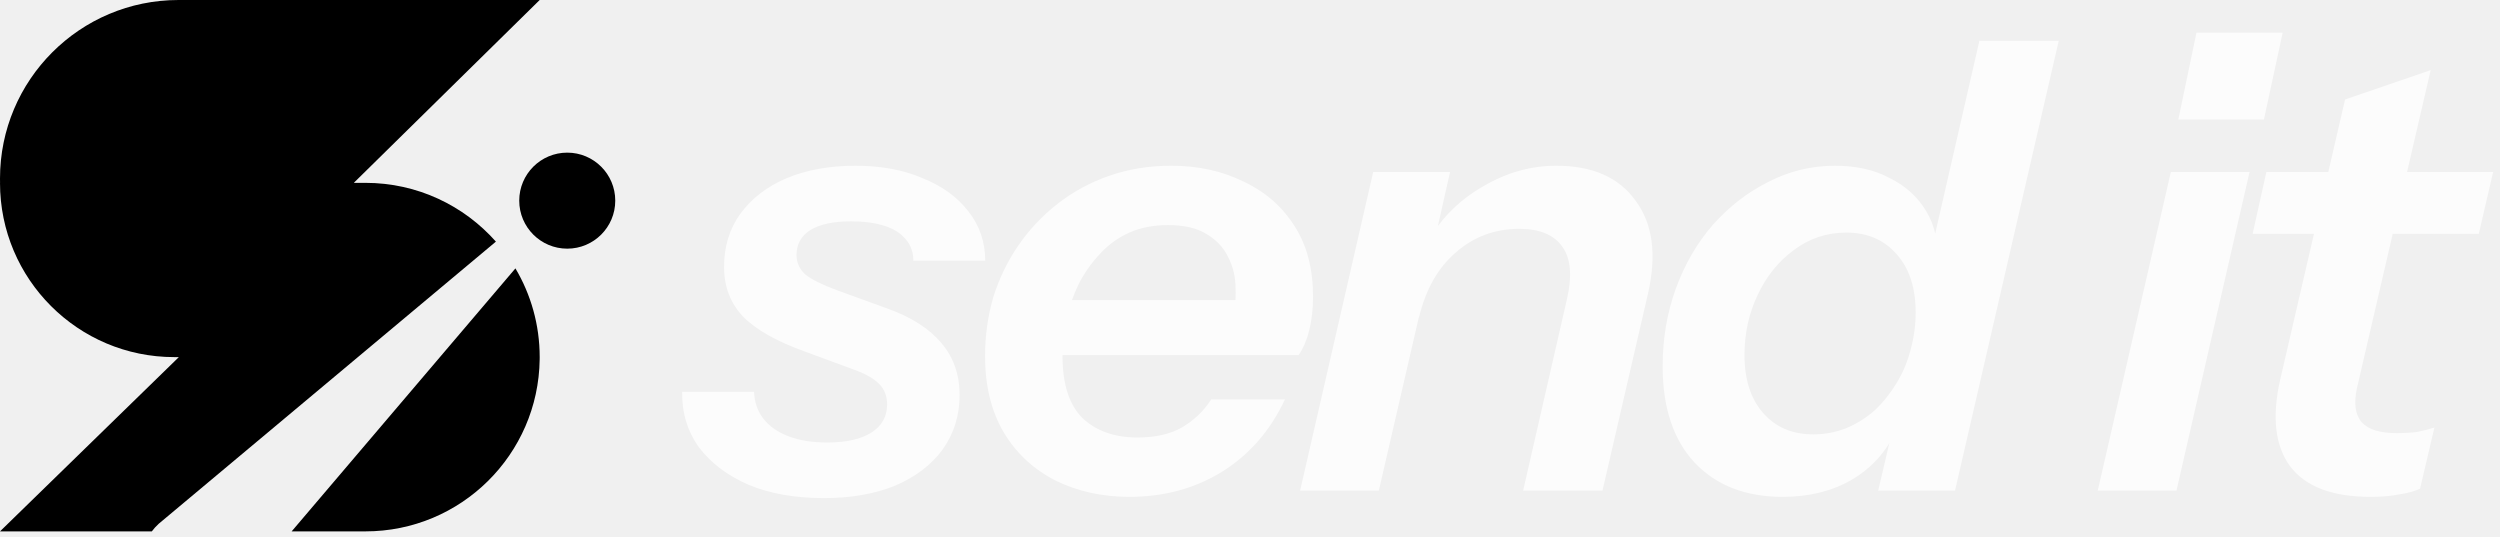
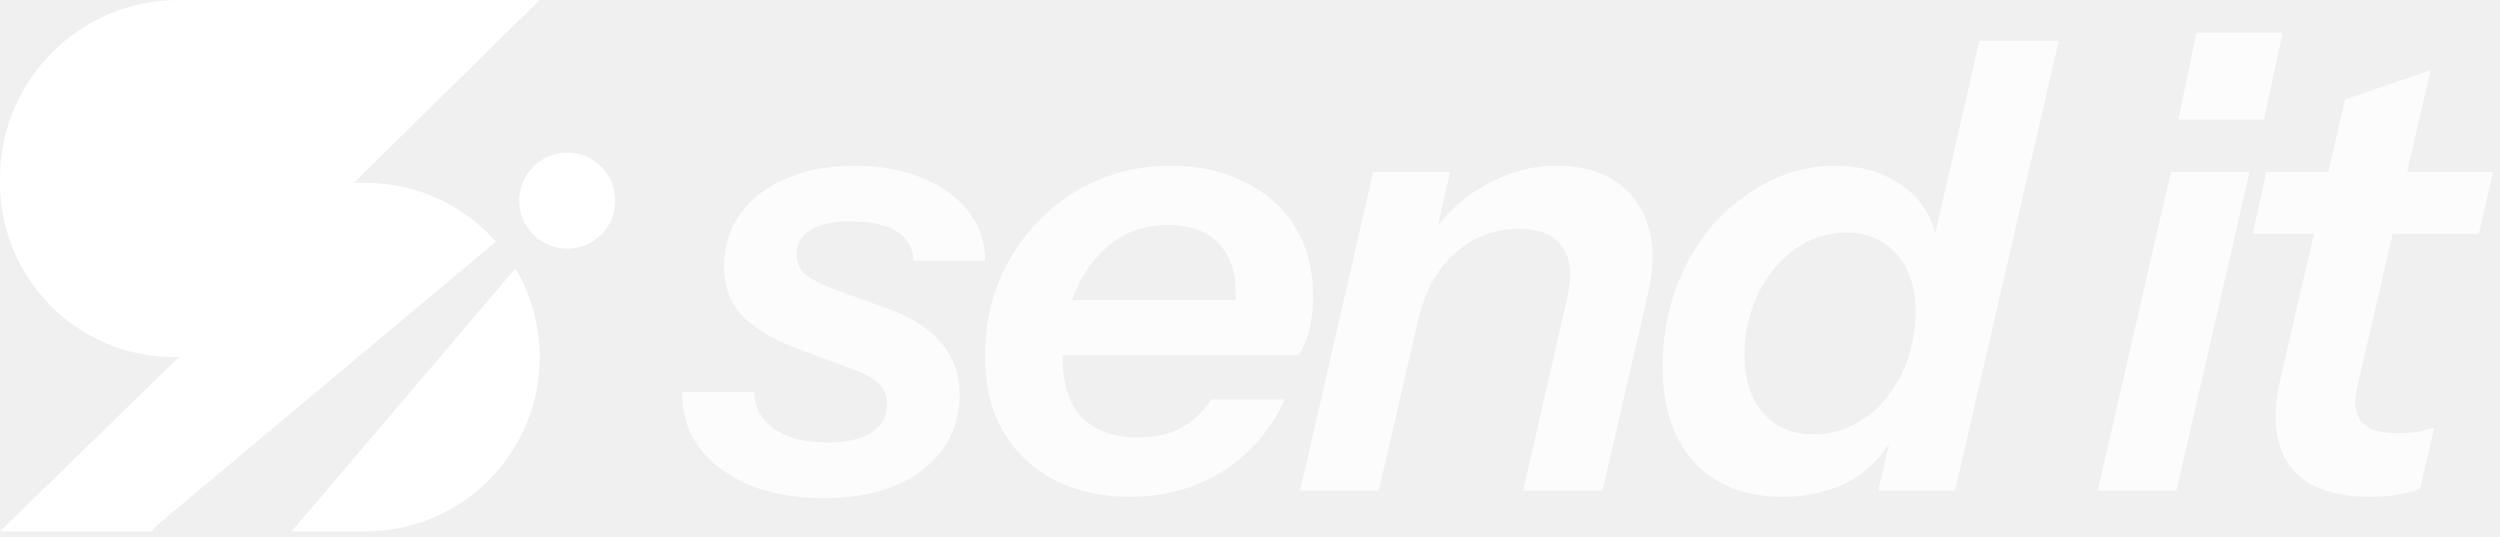
<svg xmlns="http://www.w3.org/2000/svg" width="289" height="62" viewBox="0 0 289 62" fill="none">
  <path d="M95.257 57.58C91.935 57.58 89.046 57.075 86.591 56.064C84.135 55.005 82.209 53.56 80.813 51.731C79.465 49.853 78.815 47.71 78.863 45.303H87.168C87.217 46.507 87.578 47.542 88.252 48.408C88.926 49.275 89.889 49.949 91.141 50.431C92.392 50.912 93.885 51.153 95.618 51.153C97.833 51.153 99.542 50.768 100.746 49.997C101.95 49.227 102.551 48.144 102.551 46.747C102.551 45.785 102.238 44.99 101.613 44.364C100.987 43.738 100 43.185 98.651 42.703L93.163 40.681C89.793 39.477 87.361 38.105 85.869 36.564C84.424 35.024 83.702 33.122 83.702 30.859C83.702 28.5 84.328 26.454 85.58 24.72C86.88 22.939 88.661 21.567 90.924 20.604C93.235 19.641 95.883 19.159 98.868 19.159C101.853 19.159 104.453 19.641 106.668 20.604C108.931 21.519 110.688 22.794 111.94 24.431C113.24 26.068 113.89 27.97 113.89 30.137H105.585C105.585 29.174 105.296 28.355 104.718 27.681C104.14 26.959 103.298 26.43 102.19 26.093C101.131 25.756 99.855 25.587 98.363 25.587C96.34 25.587 94.776 25.924 93.668 26.598C92.609 27.272 92.079 28.235 92.079 29.487C92.079 30.354 92.416 31.1 93.091 31.726C93.813 32.303 95.016 32.905 96.701 33.531L102.479 35.626C105.32 36.637 107.438 37.985 108.834 39.67C110.231 41.307 110.929 43.305 110.929 45.664C110.929 48.023 110.279 50.118 108.979 51.947C107.679 53.729 105.849 55.125 103.49 56.136C101.131 57.099 98.387 57.58 95.257 57.58ZM130.556 57.436C127.426 57.436 124.586 56.81 122.034 55.558C119.482 54.258 117.484 52.405 116.04 49.997C114.595 47.542 113.873 44.605 113.873 41.187C113.873 38.827 114.186 36.564 114.812 34.398C115.486 32.231 116.449 30.233 117.701 28.404C118.952 26.574 120.469 24.961 122.25 23.565C124.032 22.169 126.03 21.085 128.245 20.315C130.459 19.545 132.843 19.159 135.394 19.159C138.476 19.159 141.244 19.761 143.7 20.965C146.203 22.12 148.177 23.83 149.622 26.093C151.066 28.307 151.788 31.052 151.788 34.326C151.788 35.674 151.644 36.95 151.355 38.153C151.066 39.309 150.657 40.272 150.127 41.042H119.362L120.734 34.687H144.639L142.4 37.431C142.737 36.083 142.881 34.735 142.833 33.387C142.833 32.039 142.544 30.811 141.966 29.703C141.437 28.596 140.594 27.705 139.439 27.031C138.331 26.357 136.863 26.02 135.033 26.02C133.348 26.02 131.856 26.309 130.556 26.887C129.256 27.465 128.124 28.283 127.161 29.342C126.198 30.354 125.38 31.509 124.706 32.809C124.08 34.109 123.599 35.481 123.262 36.925C122.973 38.37 122.828 39.79 122.828 41.187C122.828 44.412 123.599 46.795 125.139 48.336C126.728 49.829 128.847 50.575 131.495 50.575C133.565 50.575 135.274 50.19 136.622 49.419C138.018 48.601 139.15 47.518 140.017 46.17H148.539C146.853 49.781 144.422 52.573 141.244 54.547C138.115 56.473 134.552 57.436 130.556 57.436ZM150.293 56.714L158.742 19.882H167.625L165.675 28.548H165.892L159.392 56.714H150.293ZM176.075 56.714L181.131 34.614C181.756 31.918 181.588 29.896 180.625 28.548C179.662 27.152 178.001 26.454 175.642 26.454C172.801 26.454 170.346 27.368 168.275 29.198C166.205 30.979 164.785 33.507 164.014 36.781L165.098 27.826C166.638 25.178 168.757 23.083 171.453 21.543C174.149 19.954 176.966 19.159 179.903 19.159C184.092 19.159 187.149 20.508 189.075 23.204C191.049 25.852 191.53 29.415 190.519 33.892L185.247 56.714H176.075ZM217.118 56.714L218.779 49.636L219.14 49.853C218.033 52.26 216.324 54.138 214.013 55.486C211.75 56.786 209.102 57.436 206.068 57.436C201.783 57.436 198.389 56.112 195.885 53.464C193.43 50.816 192.202 47.108 192.202 42.342C192.202 39.164 192.708 36.179 193.719 33.387C194.73 30.594 196.15 28.139 197.98 26.02C199.857 23.902 202 22.241 204.407 21.037C206.815 19.785 209.391 19.159 212.135 19.159C214.59 19.159 216.709 19.641 218.49 20.604C220.32 21.519 221.716 22.794 222.679 24.431C223.642 26.02 224.051 27.85 223.907 29.92H223.04L228.818 4.715H237.99L226.001 56.714H217.118ZM209.607 50.214C210.955 50.214 212.231 49.973 213.435 49.492C214.687 48.962 215.794 48.264 216.757 47.397C217.72 46.483 218.562 45.423 219.285 44.22C220.007 43.016 220.536 41.74 220.873 40.392C221.259 38.996 221.451 37.575 221.451 36.131C221.451 33.242 220.705 30.979 219.212 29.342C217.768 27.705 215.842 26.887 213.435 26.887C211.172 26.887 209.15 27.561 207.368 28.909C205.587 30.209 204.191 31.942 203.18 34.109C202.169 36.227 201.663 38.538 201.663 41.042C201.663 43.883 202.385 46.121 203.83 47.758C205.274 49.395 207.2 50.214 209.607 50.214ZM242.5 56.714L250.95 19.882H260.049L251.6 56.714H242.5ZM251.816 13.815L253.911 3.777H263.877L261.71 13.815H251.816ZM274.052 57.436C269.622 57.436 266.517 56.256 264.735 53.897C263.002 51.538 262.617 48.216 263.58 43.931L271.091 11.504L280.985 8.11L272.463 44.87C272.078 46.651 272.27 47.975 273.041 48.842C273.811 49.66 275.135 50.069 277.013 50.069C277.976 50.069 278.794 50.021 279.468 49.925C280.19 49.781 280.84 49.612 281.418 49.419L279.757 56.497C279.131 56.786 278.337 57.003 277.374 57.147C276.459 57.34 275.352 57.436 274.052 57.436ZM260.402 27.031L261.991 19.882H288.207L286.546 27.031H260.402Z" fill="#FCFCFC" />
-   <path d="M40.922 21.114L40.946 21.137H42.242C48.246 21.137 53.635 23.765 57.326 27.932L18.341 60.553C18.045 60.824 17.782 61.117 17.551 61.428H0L20.675 41.282H20.145C9.019 41.282 5.39498e-05 32.263 0 21.137H0.006C0.002 20.972 4.24929e-06 20.807 0 20.642C0 9.242 9.242 0 20.642 0H62.388L40.922 21.114ZM59.583 31.025C61.364 34.03 62.388 37.536 62.388 41.282L62.386 41.543C62.246 52.549 53.281 61.428 42.242 61.428H33.714L59.583 31.025Z" fill="black" />
-   <circle cx="65.574" cy="23.195" r="5.55" fill="black" />
+   <path d="M40.922 21.114L40.946 21.137H42.242C48.246 21.137 53.635 23.765 57.326 27.932L18.341 60.553C18.045 60.824 17.782 61.117 17.551 61.428H0L20.675 41.282H20.145C9.019 41.282 5.39498e-05 32.263 0 21.137H0.006C0.002 20.972 4.24929e-06 20.807 0 20.642C0 9.242 9.242 0 20.642 0H62.388L40.922 21.114ZM59.583 31.025C61.364 34.03 62.388 37.536 62.388 41.282L62.386 41.543C62.246 52.549 53.281 61.428 42.242 61.428H33.714L59.583 31.025Z" fill="white" />
+   <circle cx="65.574" cy="23.195" r="5.55" fill="white" />
</svg>
